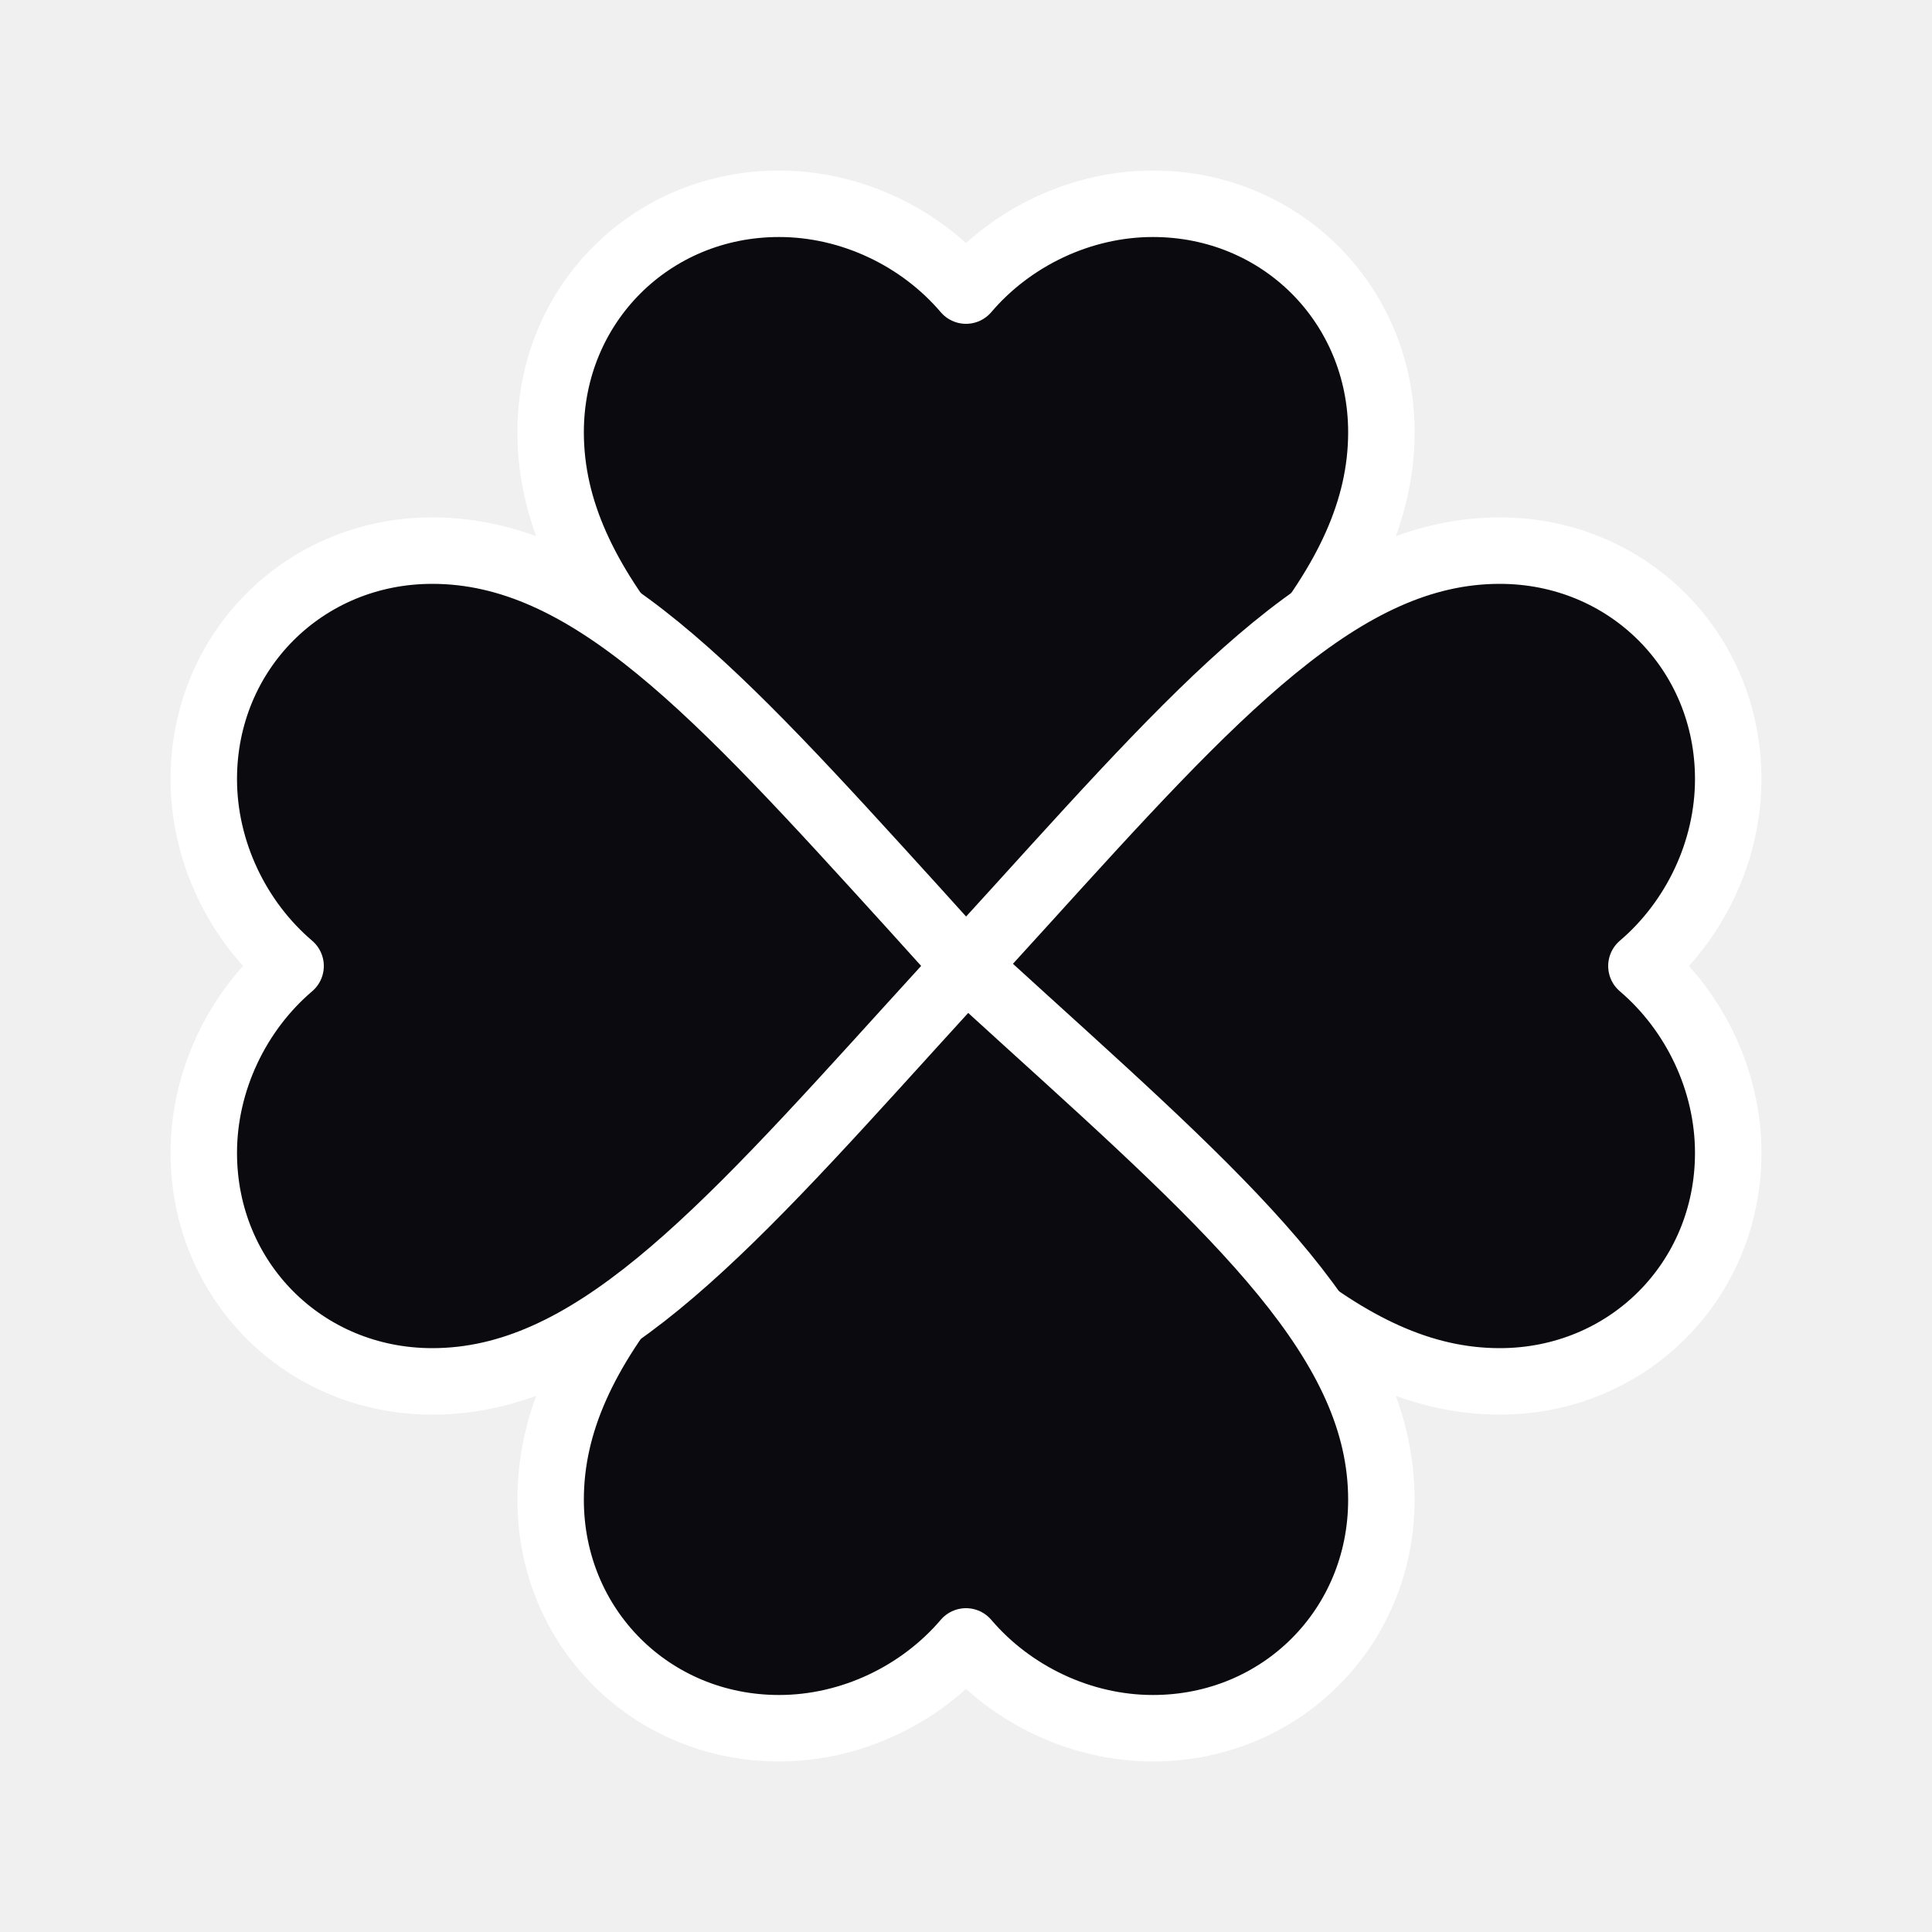
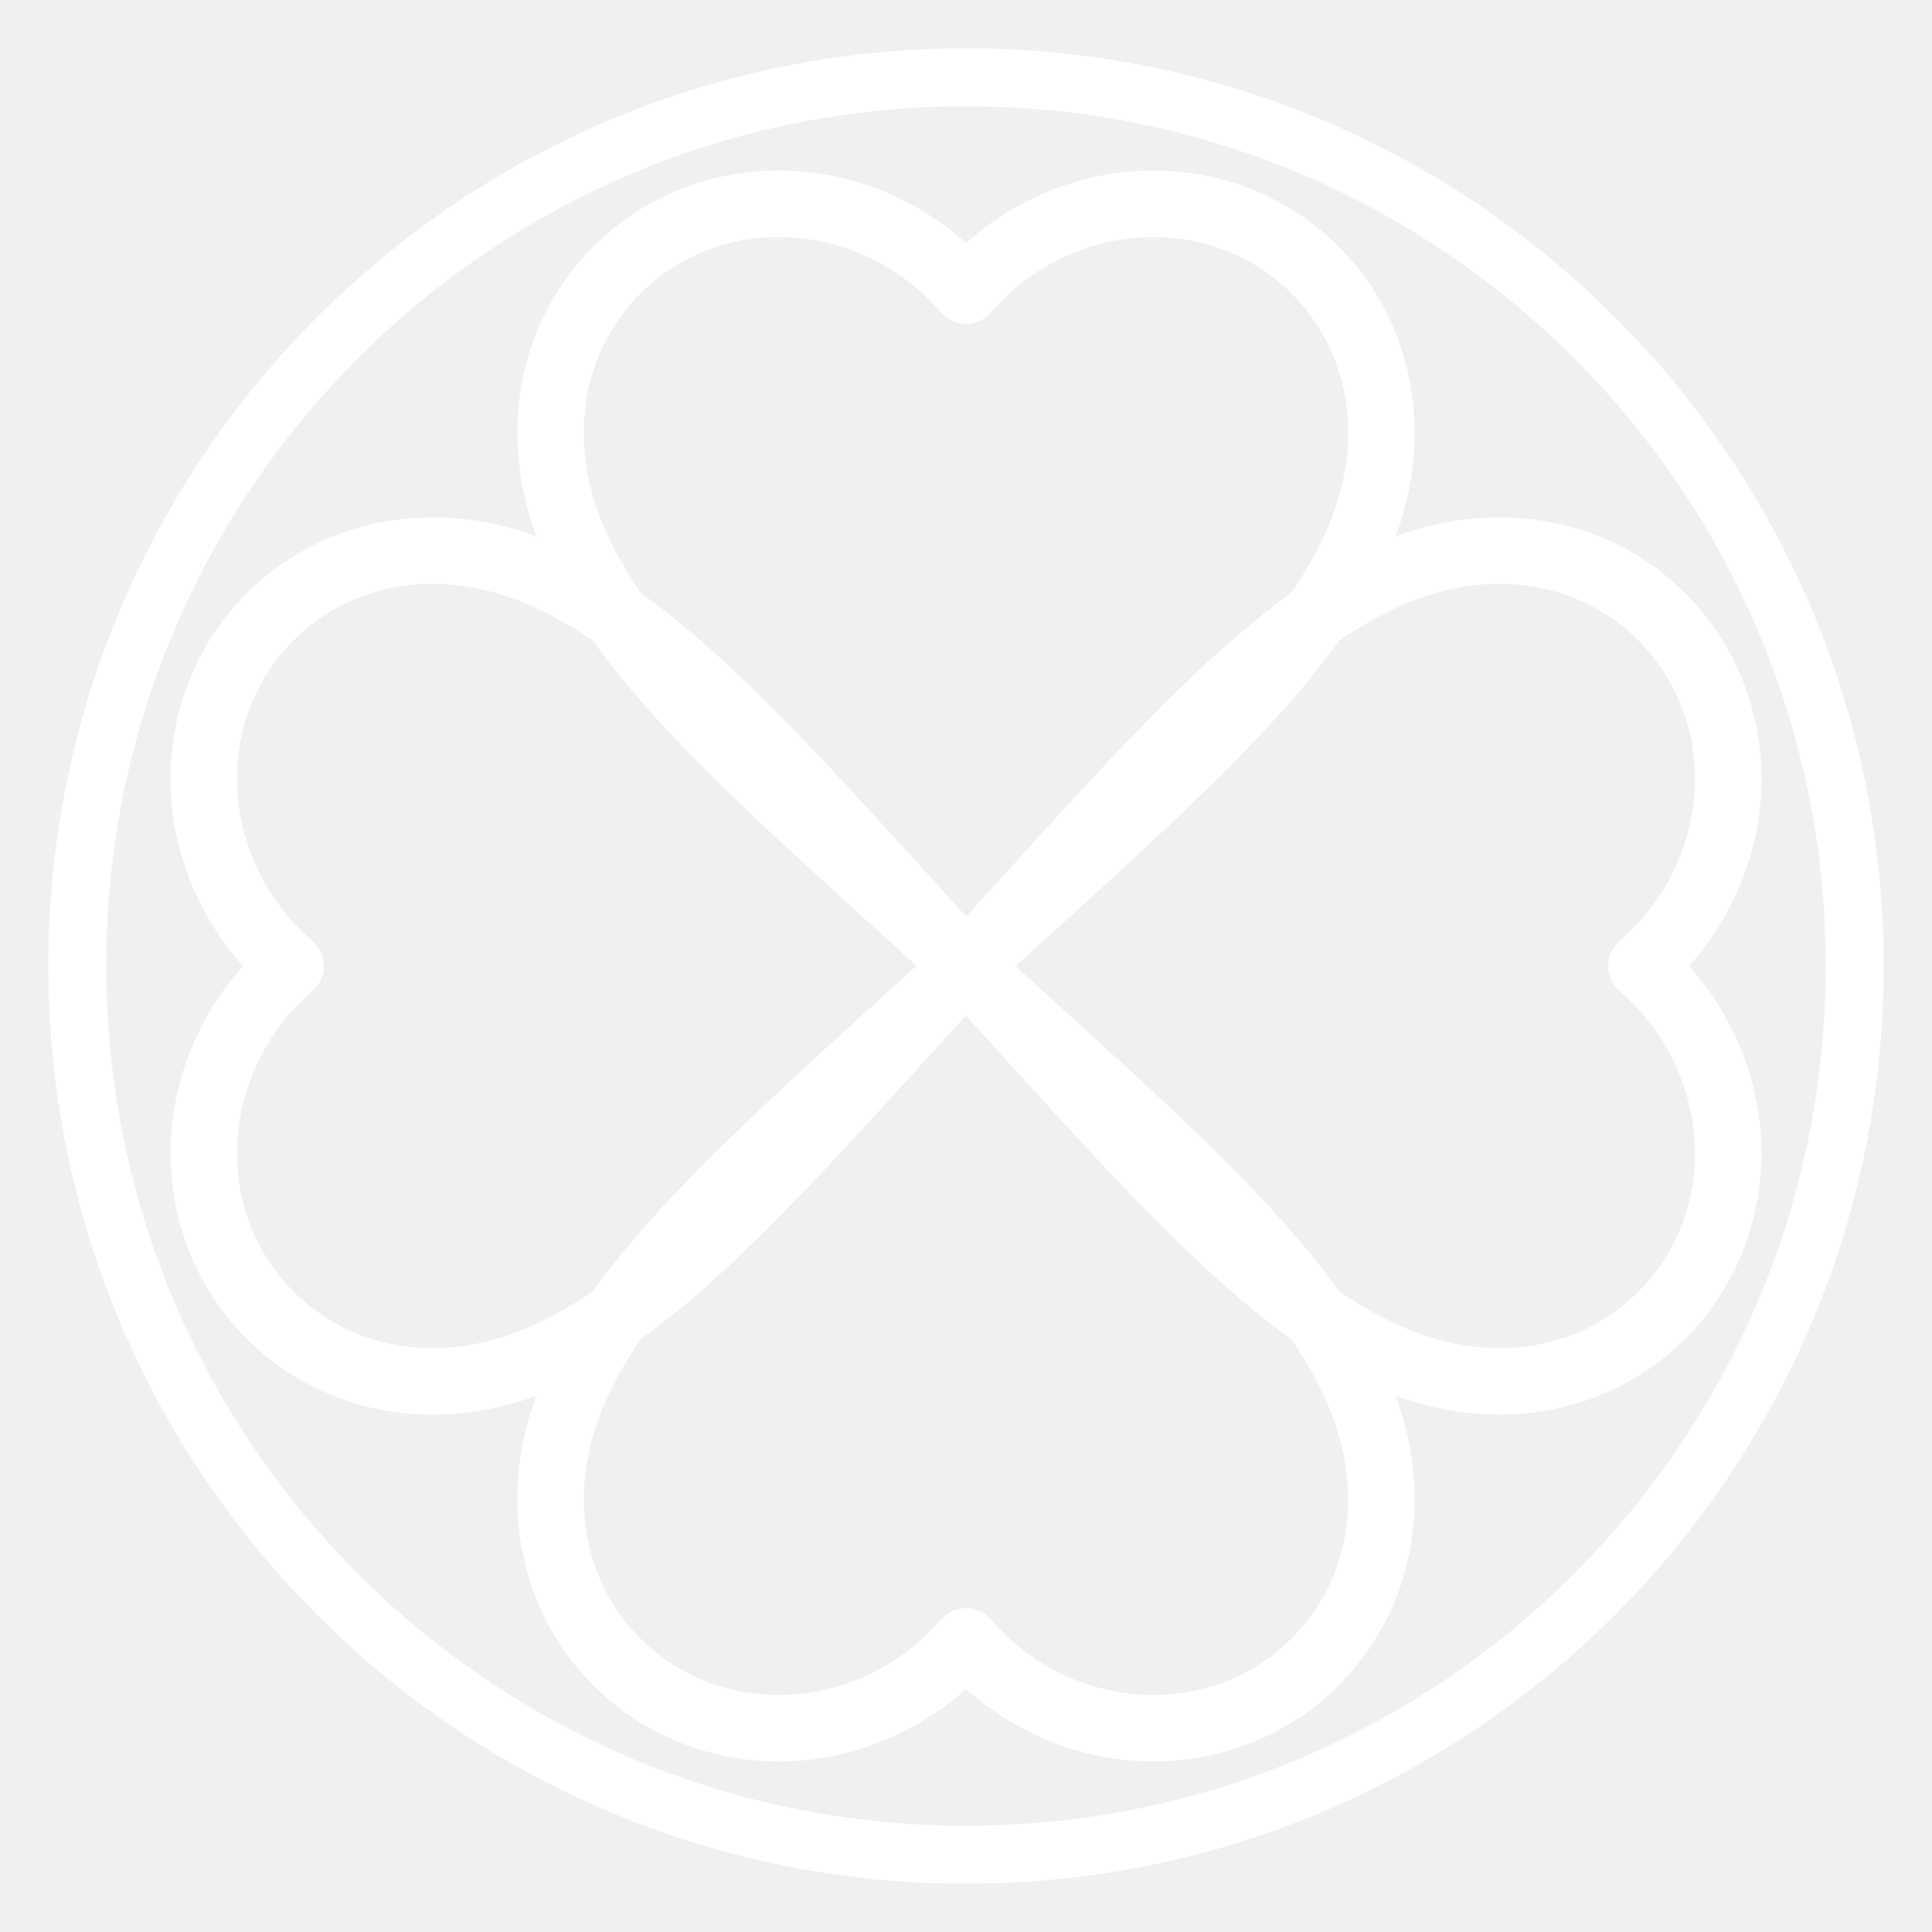
<svg xmlns="http://www.w3.org/2000/svg" viewBox="0 0 100 100">
-   <g transform="translate(50,50) scale(2.15)" fill="#0a0a0f" stroke="#FFFFFF" stroke-width="1.6" stroke-linejoin="round">
+   <circle cx="50" cy="50" r="46" fill="none" stroke="#FFFFFF" stroke-width="3" />
+   <g transform="translate(50,50) scale(2.15)" fill="none" stroke="#FFFFFF" stroke-width="1.6" stroke-linejoin="round">
    <g transform="rotate(0) translate(-12,-21.35)">
      <path d="M12,21.35 l-1.45,-1.32 C5.4,15.36 2,12.28 2,8.5 C2,5.42 4.42,3 7.5,3 c1.74,0 3.41,0.81 4.5,2.09 C13.09,3.81 14.76,3 16.5,3 C19.58,3 22,5.42 22,8.5 c0,3.78 -3.4,6.86 -8.55,11.54 L12,21.35 z" />
    </g>
    <g transform="rotate(90) translate(-12,-21.35)">
      <path d="M12,21.35 l-1.45,-1.32 C5.4,15.36 2,12.28 2,8.5 C2,5.42 4.42,3 7.5,3 c1.74,0 3.41,0.81 4.5,2.09 C13.09,3.81 14.76,3 16.5,3 C19.58,3 22,5.42 22,8.5 c0,3.78 -3.4,6.86 -8.55,11.54 L12,21.35 z" />
    </g>
    <g transform="rotate(180) translate(-12,-21.35)">
      <path d="M12,21.35 l-1.45,-1.32 C5.4,15.36 2,12.28 2,8.5 C2,5.42 4.42,3 7.5,3 c1.74,0 3.41,0.81 4.5,2.09 C13.09,3.81 14.76,3 16.5,3 C19.58,3 22,5.42 22,8.5 c0,3.78 -3.4,6.86 -8.55,11.54 L12,21.35 z" />
    </g>
    <g transform="rotate(270) translate(-12,-21.35)">
      <path d="M12,21.35 l-1.45,-1.32 C5.4,15.36 2,12.28 2,8.5 C2,5.42 4.42,3 7.5,3 c1.74,0 3.41,0.81 4.5,2.09 C13.09,3.81 14.76,3 16.5,3 C19.58,3 22,5.42 22,8.5 c0,3.78 -3.4,6.86 -8.55,11.54 L12,21.35 z" />
    </g>
  </g>
</svg>
